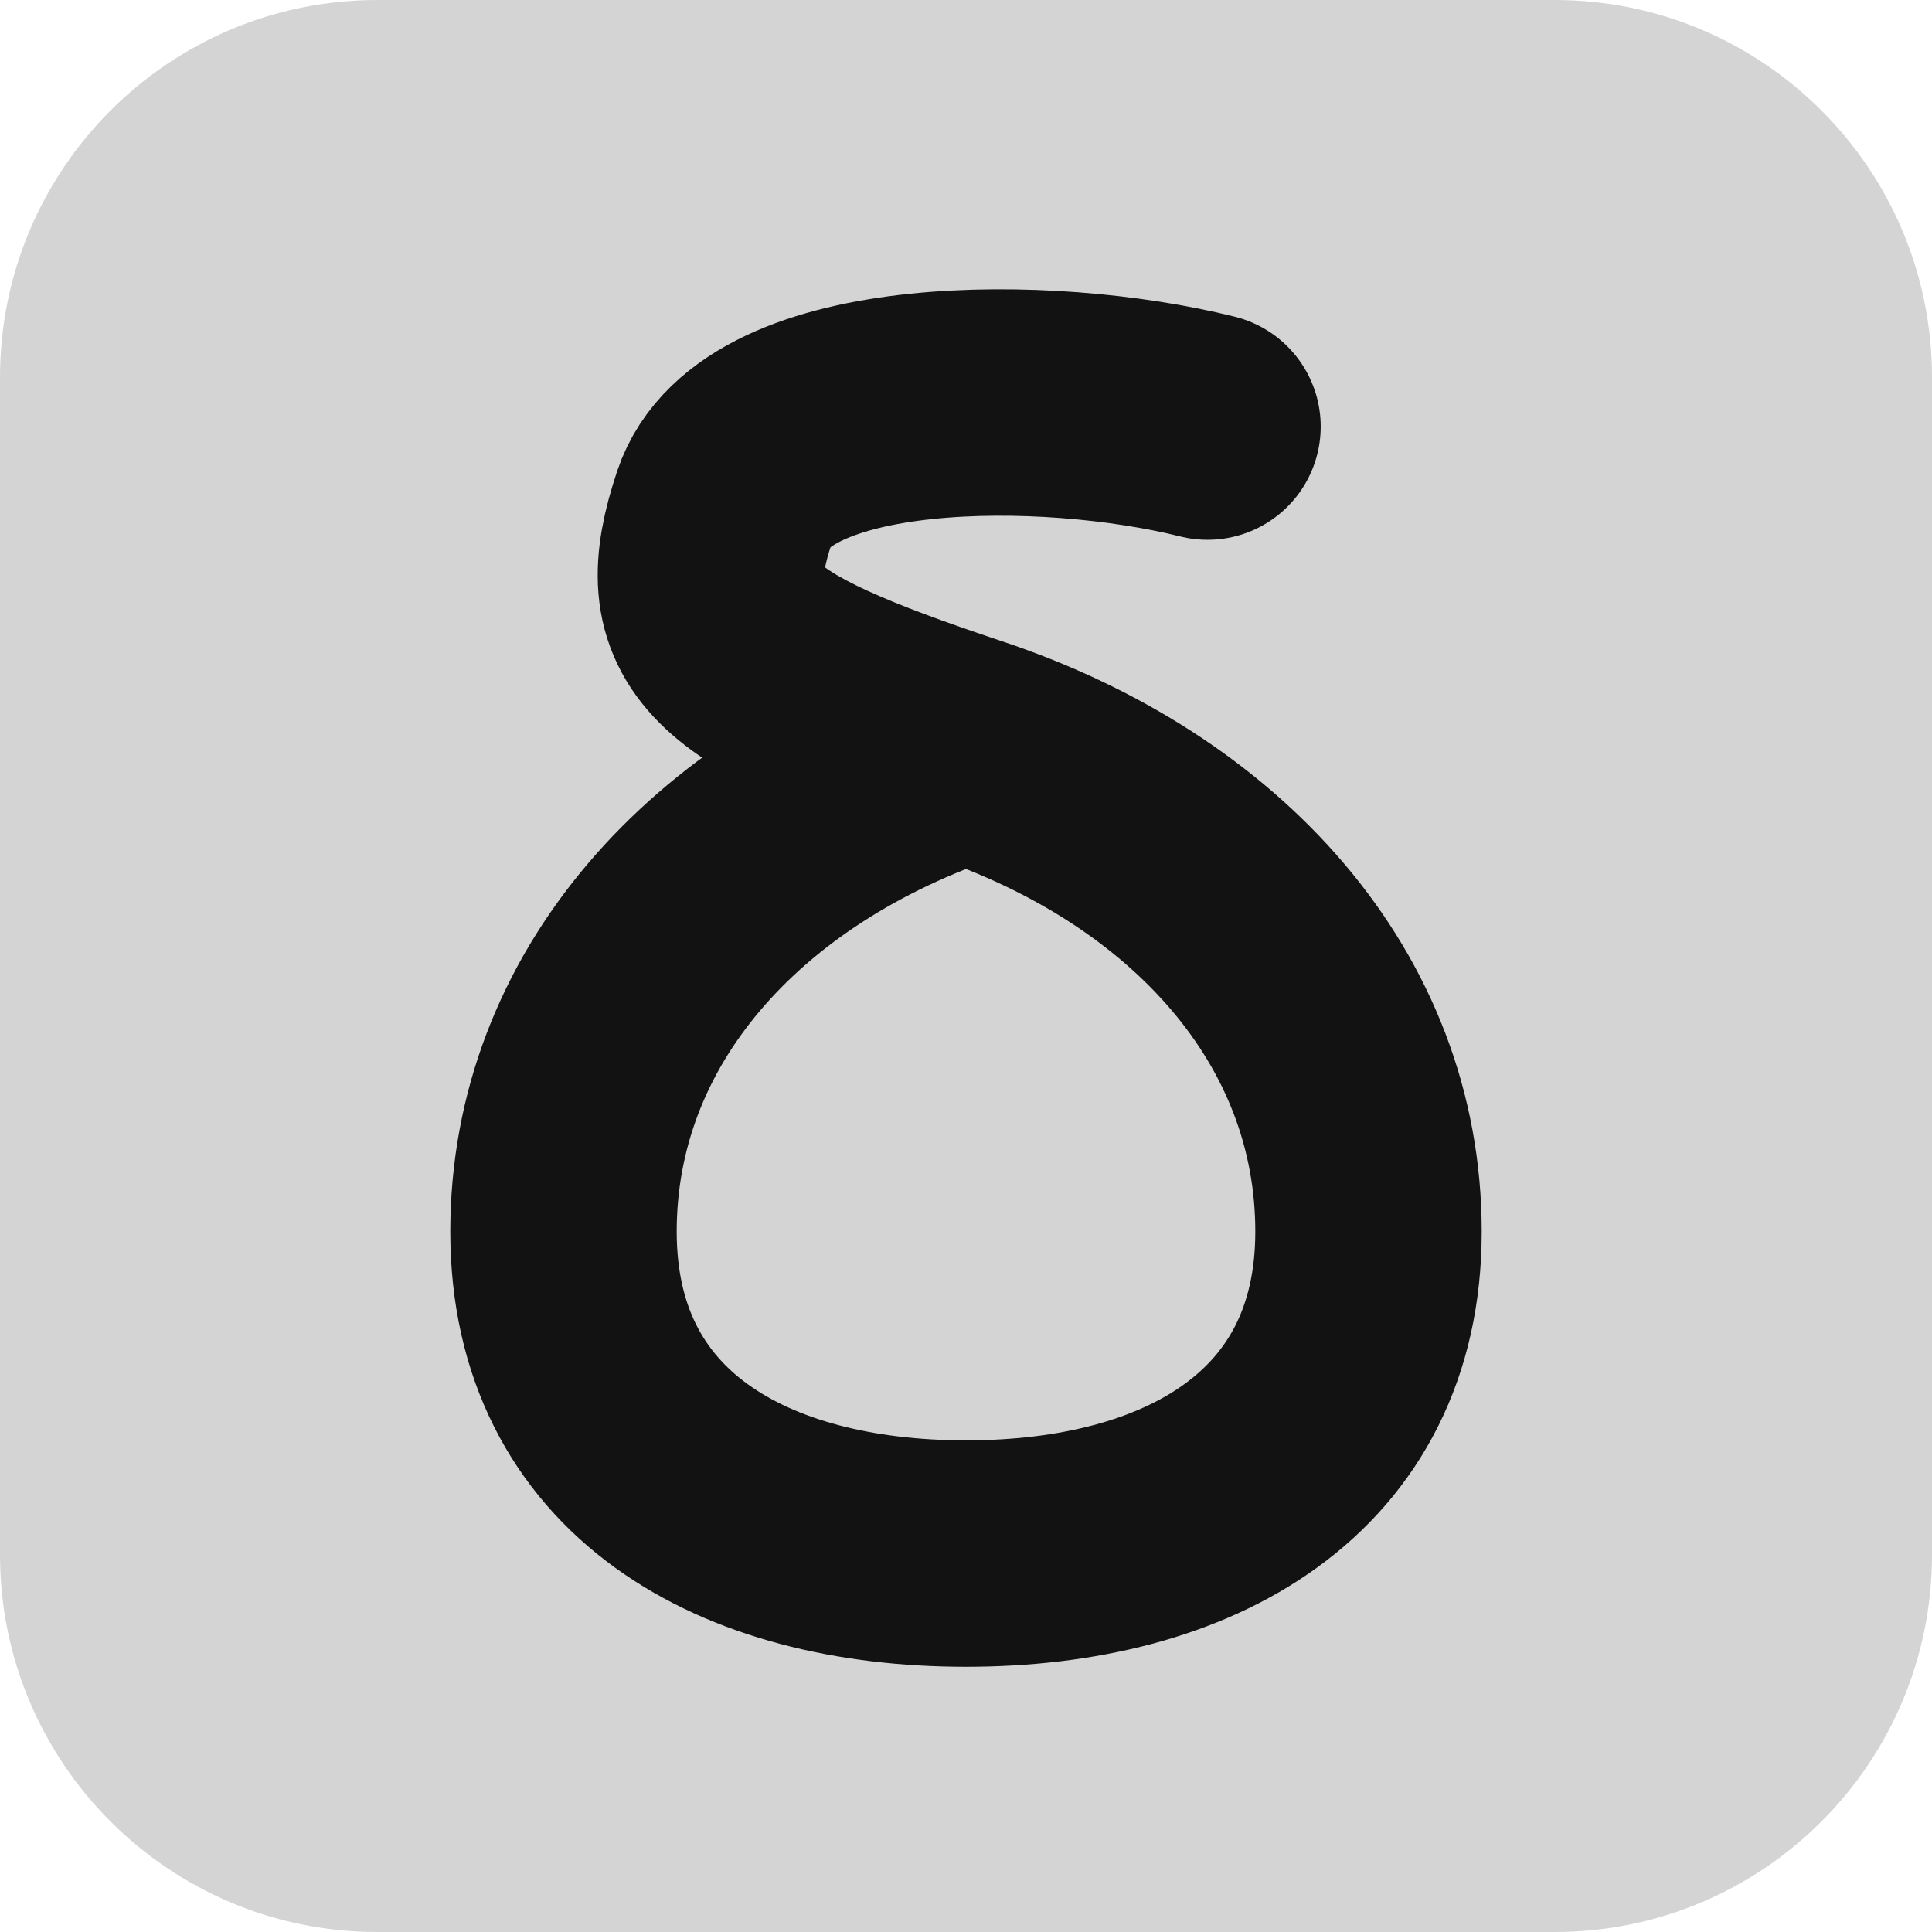
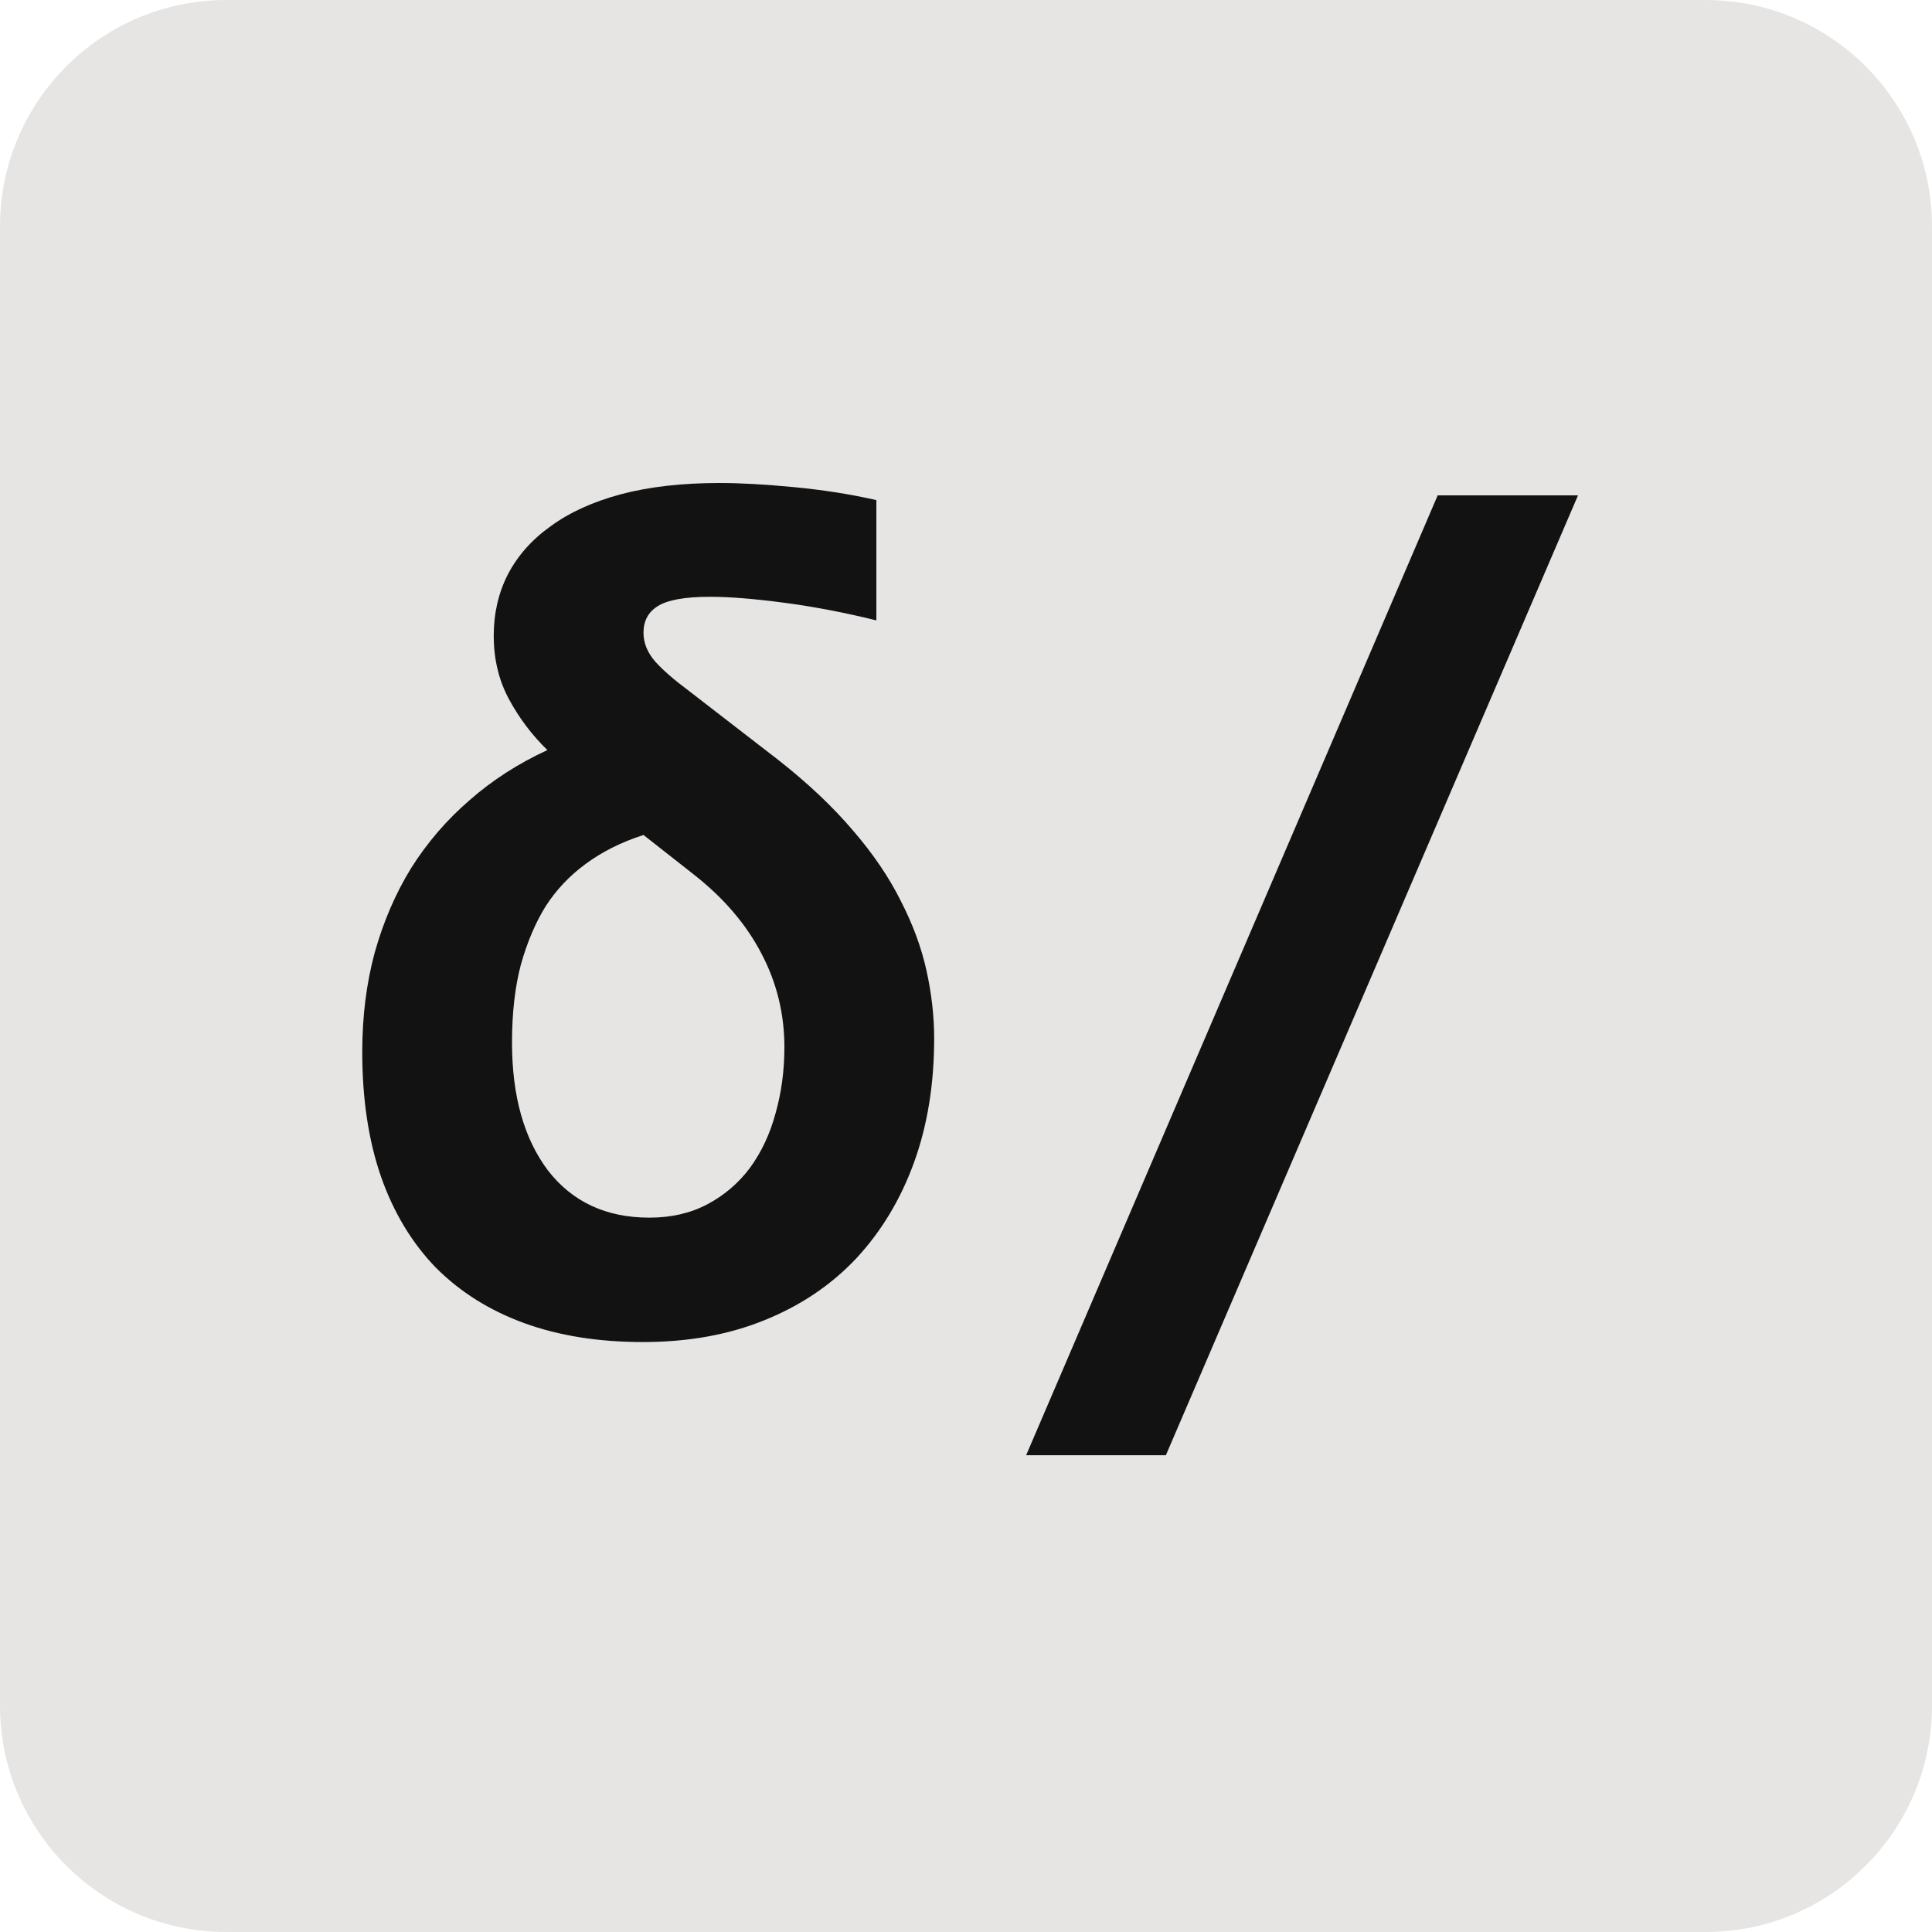
- <svg xmlns="http://www.w3.org/2000/svg" fill="none" viewBox="0 0 128 128" stroke-width="15" stroke-linecap="round" stroke-linejoin="round">
-   <rect width="128" height="128" rx="25" fill="#121212" />
-   <path d="M64 49.595C48 54.928 37.333 66.867 37.333 81.595C37.333 96.322 49.272 102.928 64 102.928C78.728 102.928 90.667 96.322 90.667 81.595C90.667 66.867 80 54.928 64 49.595ZM64 49.595C48 44.261 45.333 41.595 48 33.595C50.667 25.595 69.333 25.595 80 28.262" />
+ <svg xmlns="http://www.w3.org/2000/svg" fill="none" viewBox="0 0 128 128">
+   <rect width="128" height="128" rx="15" />
+   <path d="M36.266 49.695C35.25 48.706 34.404 47.586 33.727 46.336C33.05 45.086 32.711 43.68 32.711 42.117C32.711 40.633 33.023 39.279 33.648 38.055C34.3 36.805 35.25 35.737 36.5 34.852C37.75 33.94 39.3 33.237 41.148 32.742C43.023 32.247 45.198 32 47.672 32C49.052 32 50.693 32.091 52.594 32.273C54.521 32.456 56.344 32.742 58.062 33.133V41.102C55.953 40.581 53.909 40.19 51.93 39.93C49.95 39.669 48.323 39.539 47.047 39.539C45.38 39.539 44.221 39.747 43.57 40.164C42.945 40.555 42.633 41.141 42.633 41.922C42.633 42.599 42.893 43.237 43.414 43.836C43.935 44.409 44.651 45.034 45.562 45.711L51.578 50.359C53.531 51.896 55.172 53.445 56.5 55.008C57.828 56.544 58.883 58.094 59.664 59.656C60.471 61.219 61.044 62.768 61.383 64.305C61.721 65.841 61.891 67.338 61.891 68.797C61.891 71.818 61.448 74.552 60.562 77C59.677 79.448 58.401 81.57 56.734 83.367C55.068 85.138 53.036 86.505 50.641 87.469C48.271 88.432 45.589 88.914 42.594 88.914C39.651 88.914 37.034 88.497 34.742 87.664C32.45 86.831 30.497 85.607 28.883 83.992C27.294 82.352 26.083 80.346 25.25 77.977C24.417 75.581 24 72.82 24 69.695C24 67.352 24.273 65.164 24.82 63.133C25.393 61.075 26.201 59.2 27.242 57.508C28.31 55.815 29.599 54.318 31.109 53.016C32.62 51.688 34.339 50.581 36.266 49.695ZM42.633 55.32C41.175 55.789 39.898 56.427 38.805 57.234C37.737 58.016 36.852 58.953 36.148 60.047C35.471 61.141 34.925 62.43 34.508 63.914C34.117 65.398 33.922 67.117 33.922 69.07C33.922 72.612 34.716 75.438 36.305 77.547C37.919 79.63 40.159 80.672 43.023 80.672C44.482 80.672 45.771 80.372 46.891 79.773C48.01 79.174 48.948 78.367 49.703 77.352C50.458 76.31 51.018 75.112 51.383 73.758C51.773 72.378 51.969 70.919 51.969 69.383C51.969 67.169 51.461 65.099 50.445 63.172C49.43 61.219 47.919 59.461 45.914 57.898L42.633 55.32Z" />
+   <path d="M77.242 96.414H67.984L95.25 32.82H104.547L77.242 96.414Z" />
  <style>
-         path { stroke: #121212; }
-         rect { fill: #d4d4d4; }
-         @media (prefers-color-scheme: dark) {
-             path { stroke: #d4d4d4; }
-             rect { fill: #121212; }
-         }
-     </style>
+     path { fill: #121212; }
+     rect { fill: #E7E5E4; }
+     @media (prefers-color-scheme: dark) {
+         path { fill: #E7E5E4; }
+         rect { fill: #121212; }
+     }
+   </style>
</svg>
